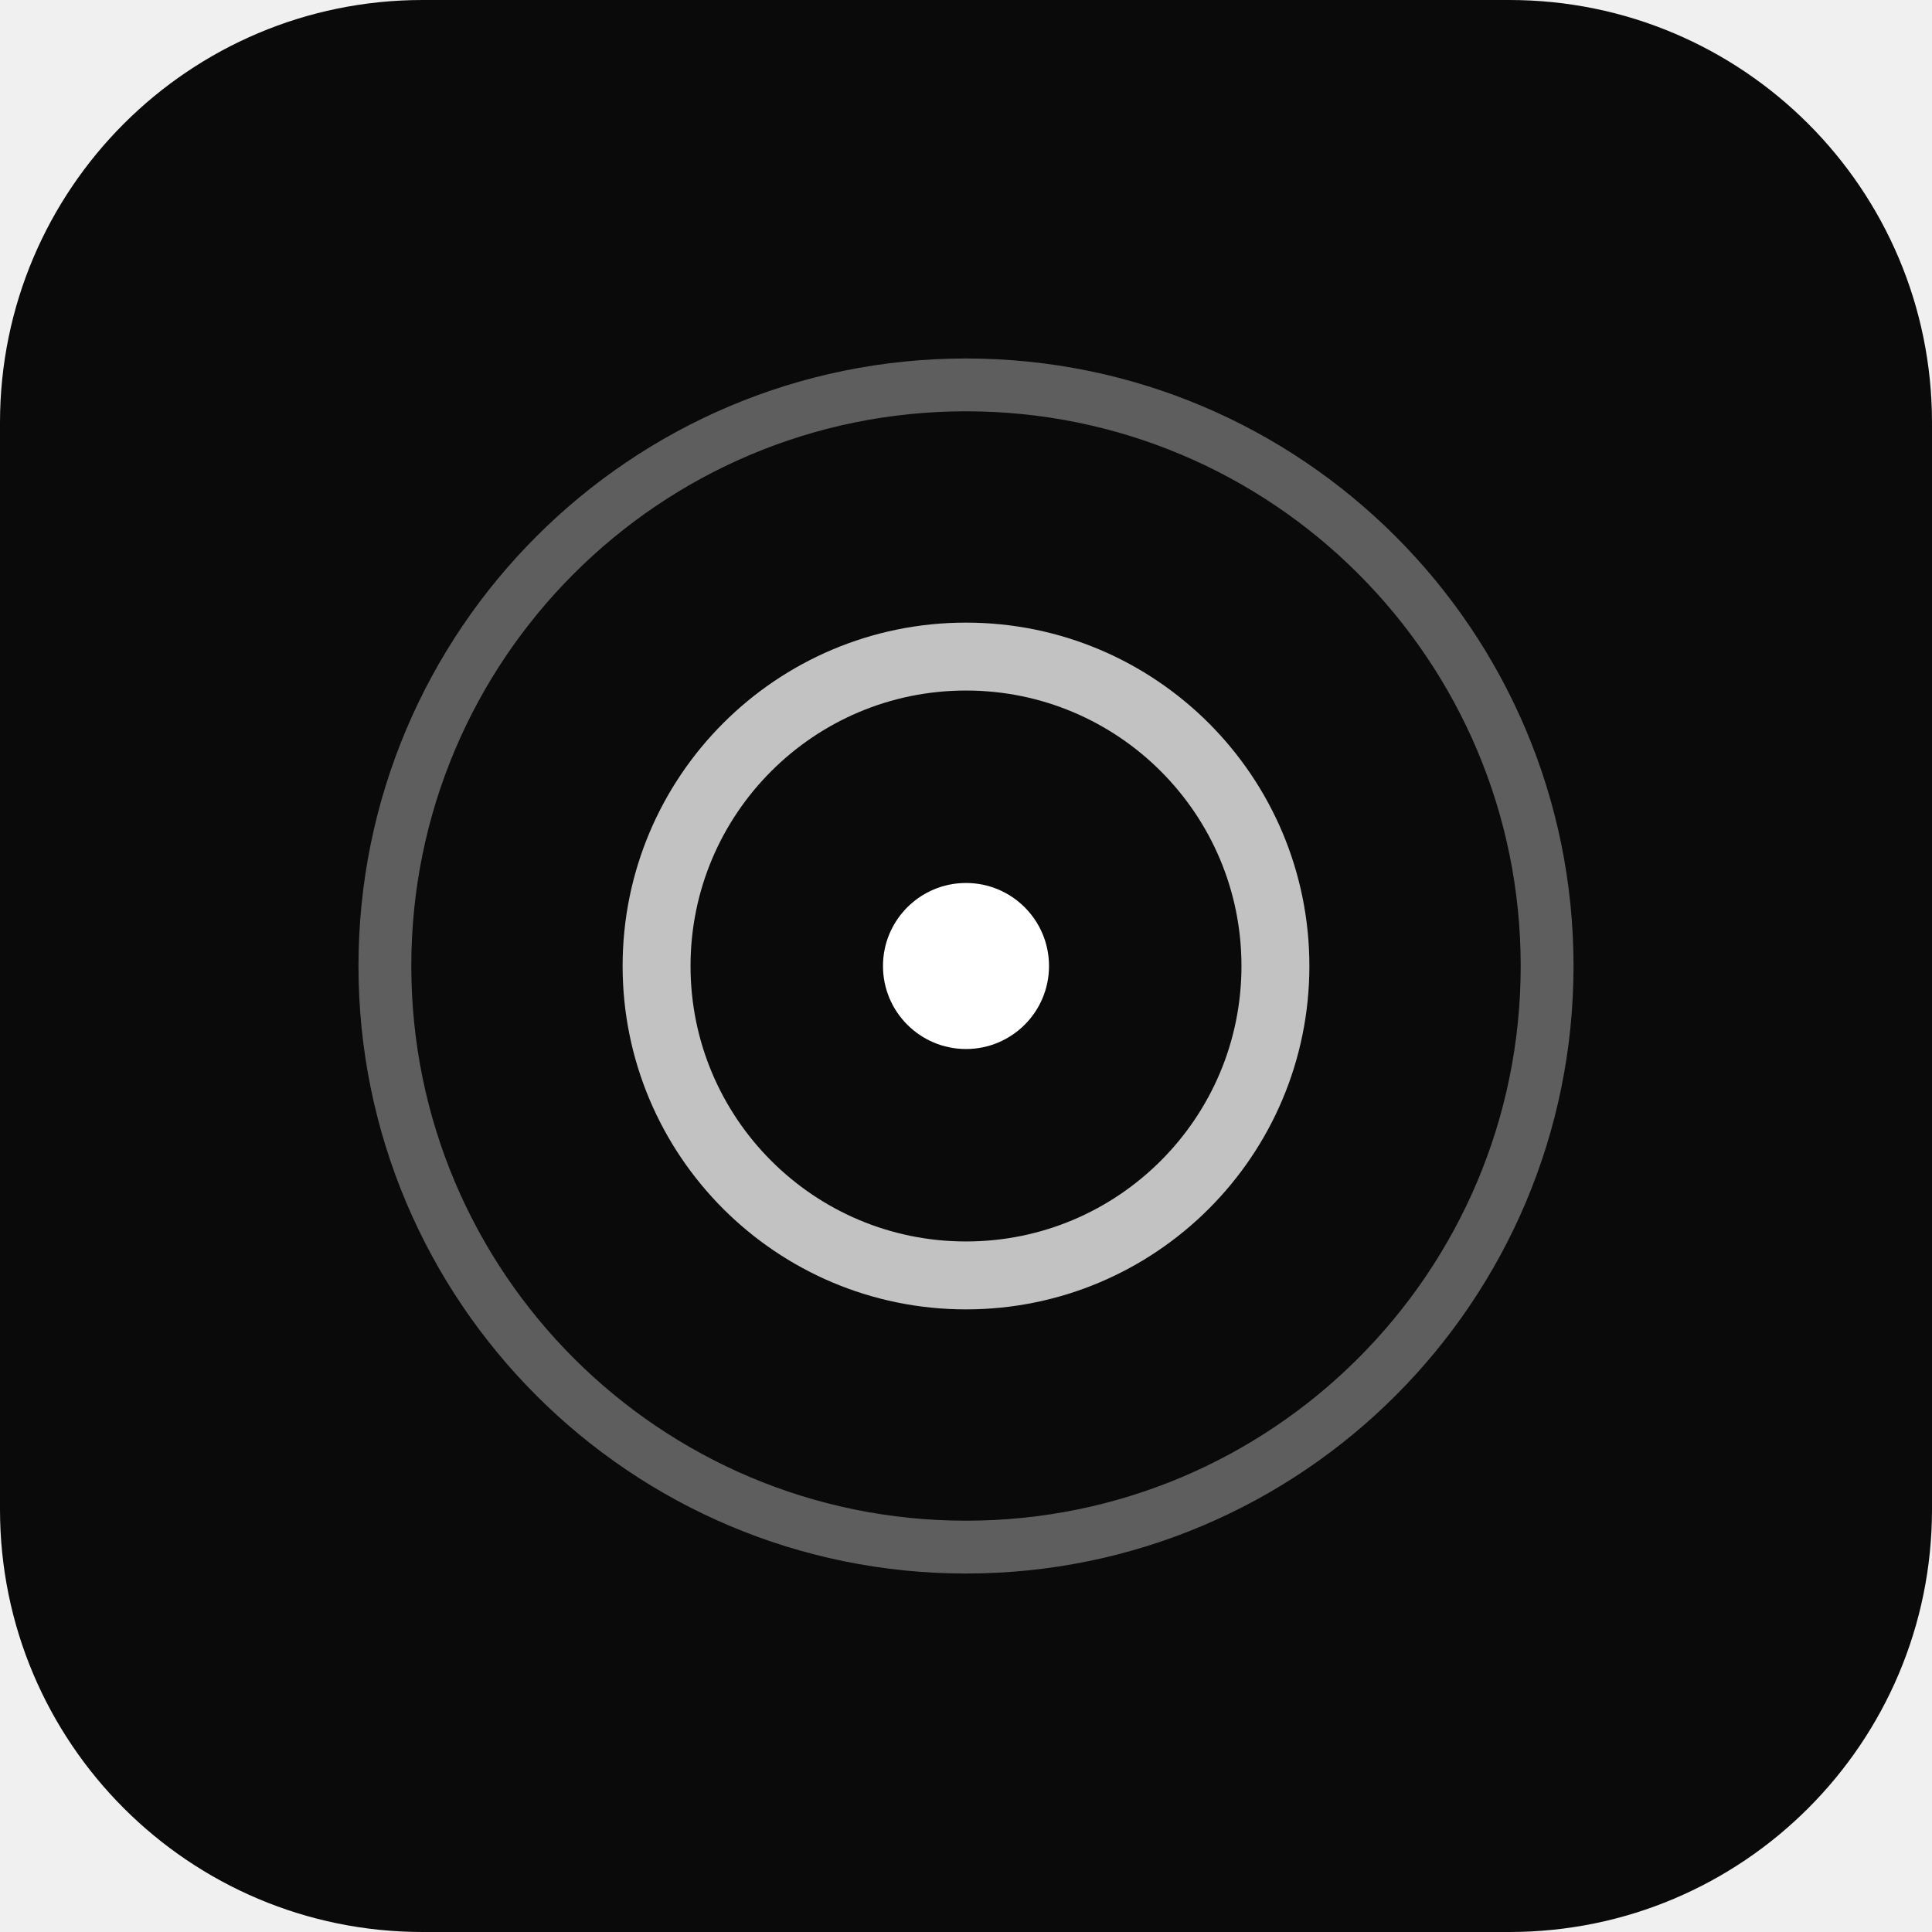
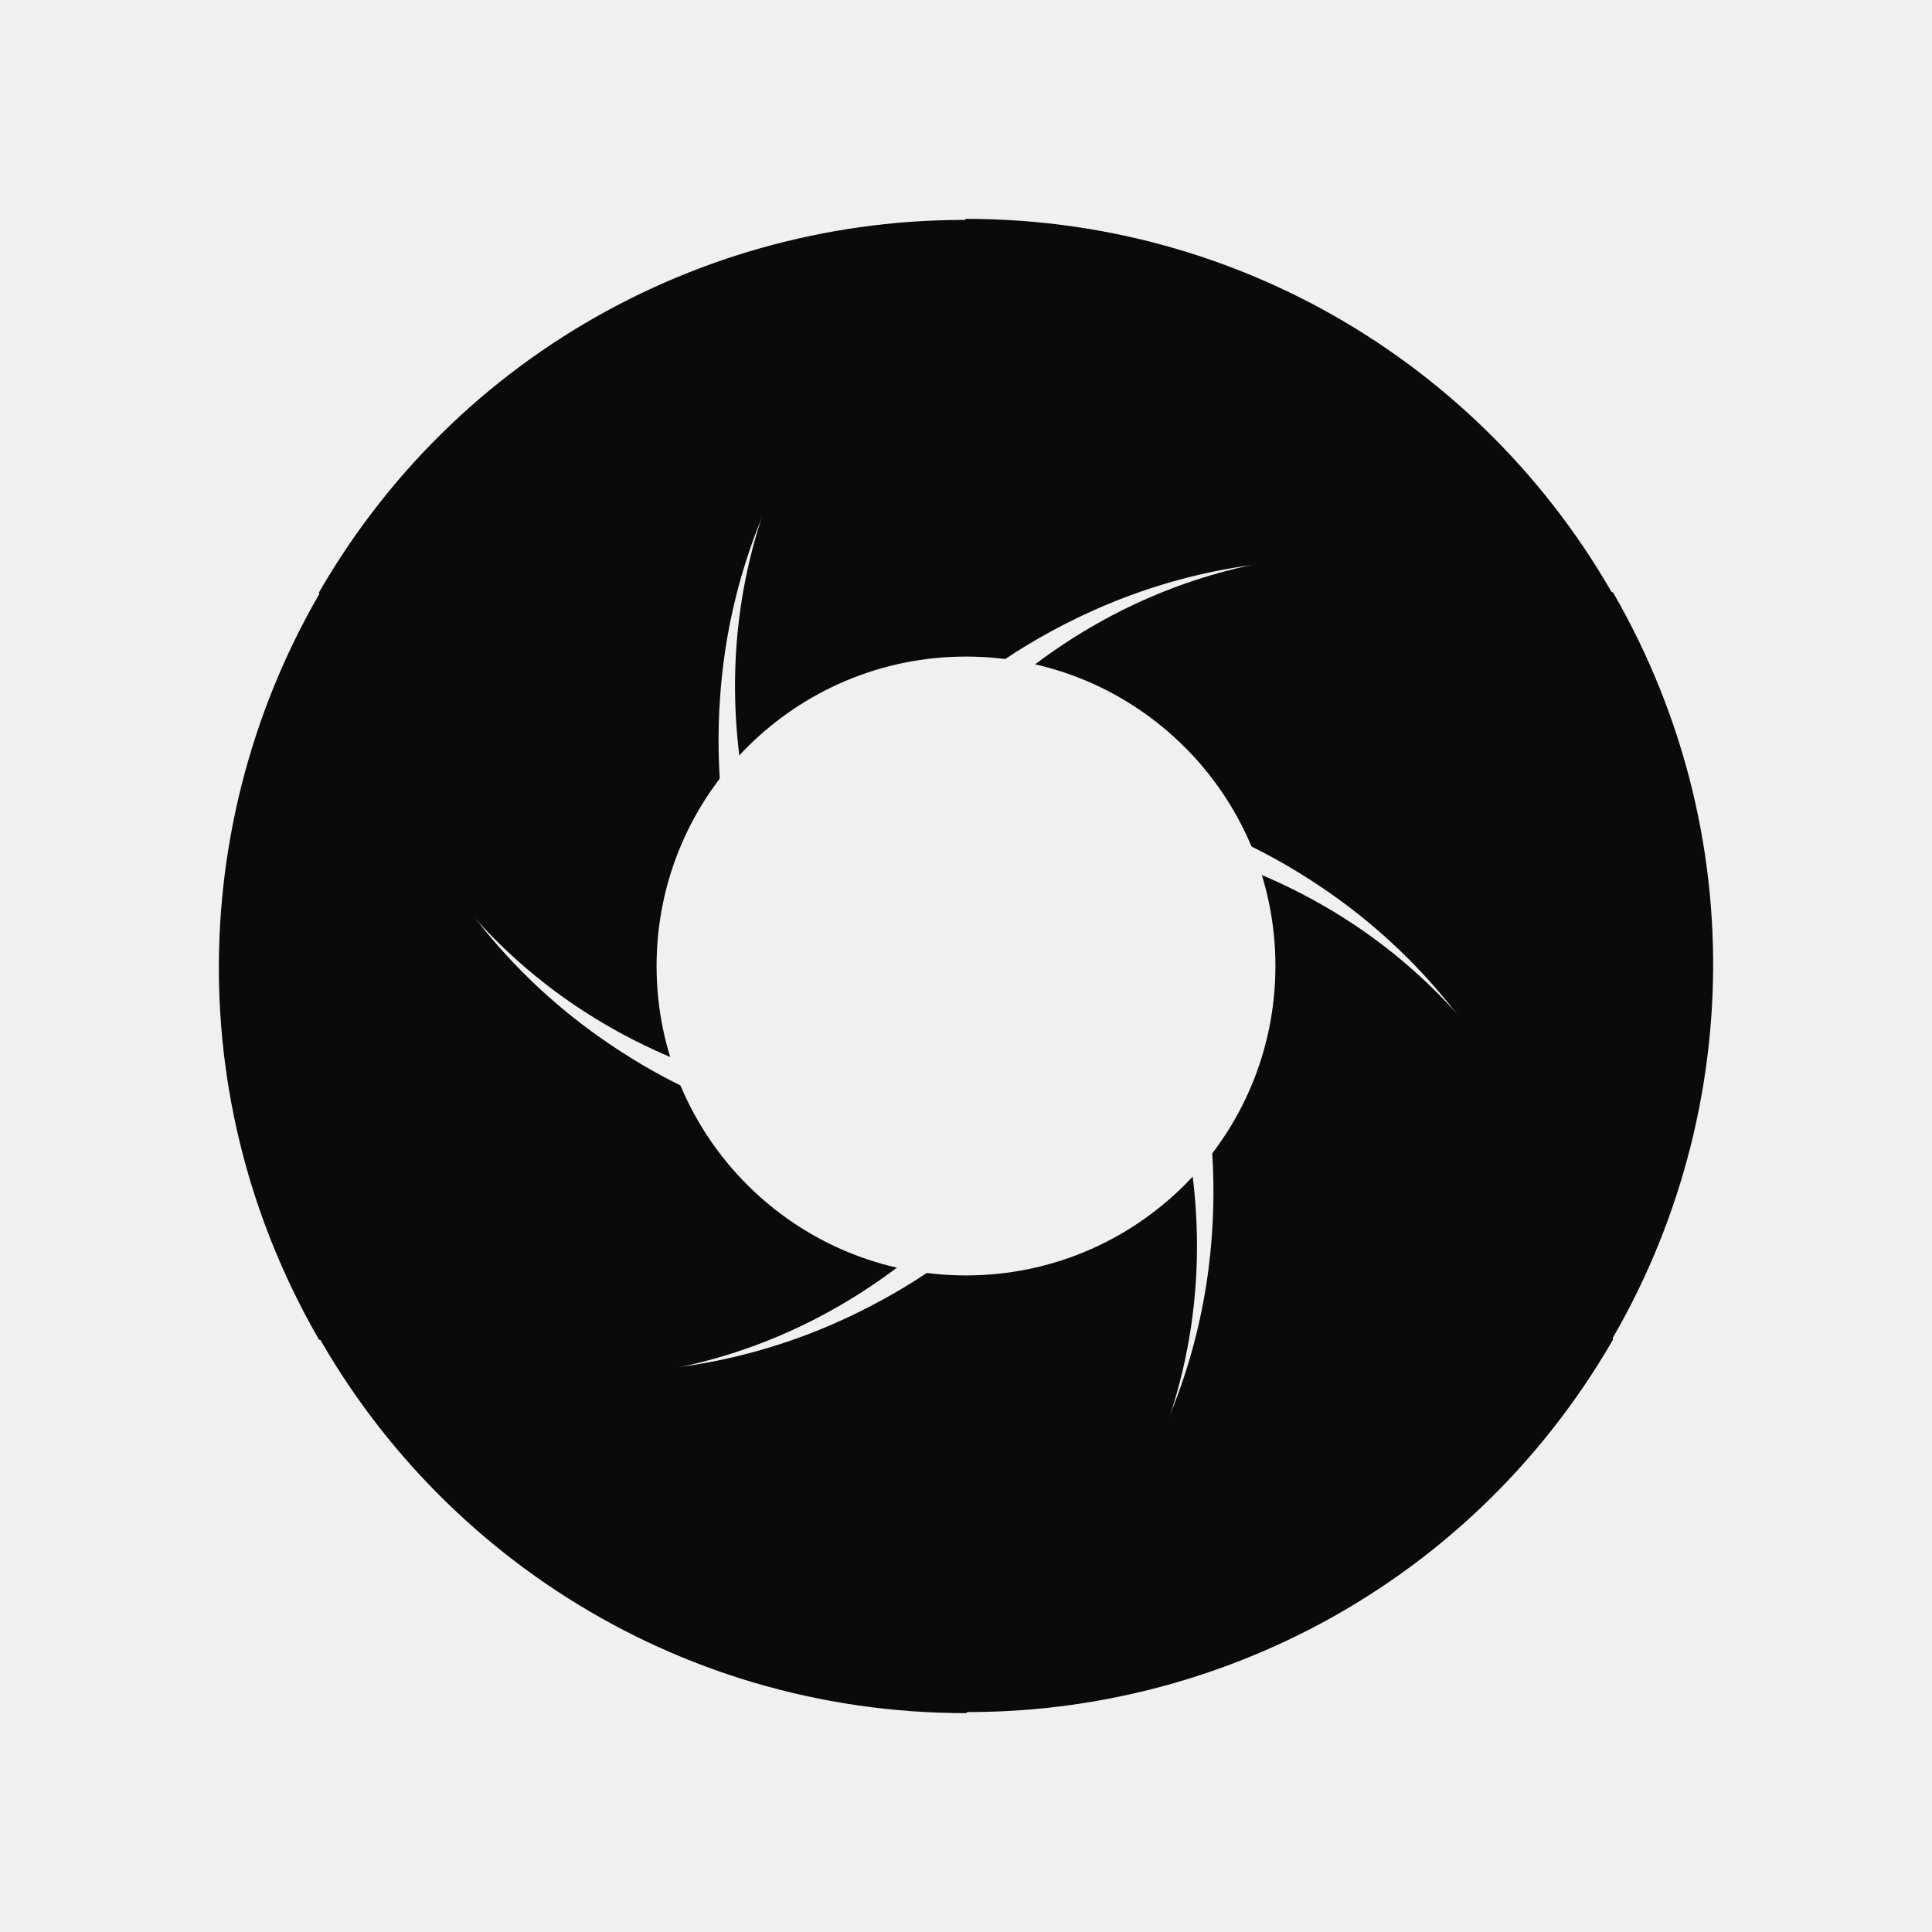
- <svg xmlns="http://www.w3.org/2000/svg" viewBox="0 0 512 512">
-   <rect width="512" height="512" rx="112" fill="#0a0a0b" />
-   <circle cx="256" cy="256" r="22" fill="#fff" />
-   <circle cx="256" cy="256" r="82" fill="none" stroke="#fff" stroke-width="18" opacity=".75" />
-   <circle cx="256" cy="256" r="154" fill="none" stroke="#fff" stroke-width="14" opacity=".34" />
+ <svg xmlns="http://www.w3.org/2000/svg" viewBox="0 0 512 512" role="img" aria-label="Relay">
+   <style>
+     .relay-mark { fill: #0a0a0b; }
+     @media (prefers-color-scheme: dark) { .relay-mark { fill: #ffffff; } }
+   </style>
+   <defs>
+     <mask id="relay-cutout">
+       <rect width="512" height="512" fill="black" />
+       <g fill="white">
+         <path d="M256 58c78 0 145 45 177 110-51-25-103-26-148-4-35 17-62 46-77 81-20-48-17-96 7-137 12-21 26-37 41-50Z" />
+         <path d="M256 58c78 0 145 45 177 110-51-25-103-26-148-4-35 17-62 46-77 81-20-48-17-96 7-137 12-21 26-37 41-50Z" transform="rotate(60 256 256)" />
+         <path d="M256 58c78 0 145 45 177 110-51-25-103-26-148-4-35 17-62 46-77 81-20-48-17-96 7-137 12-21 26-37 41-50Z" transform="rotate(120 256 256)" />
+         <path d="M256 58c78 0 145 45 177 110-51-25-103-26-148-4-35 17-62 46-77 81-20-48-17-96 7-137 12-21 26-37 41-50Z" transform="rotate(180 256 256)" />
+         <path d="M256 58c78 0 145 45 177 110-51-25-103-26-148-4-35 17-62 46-77 81-20-48-17-96 7-137 12-21 26-37 41-50Z" transform="rotate(240 256 256)" />
+         <path d="M256 58c78 0 145 45 177 110-51-25-103-26-148-4-35 17-62 46-77 81-20-48-17-96 7-137 12-21 26-37 41-50Z" transform="rotate(300 256 256)" />
+       </g>
+       <circle cx="256" cy="256" r="82" fill="black" />
+     </mask>
+   </defs>
+   <rect class="relay-mark" width="512" height="512" mask="url(#relay-cutout)" />
</svg>
